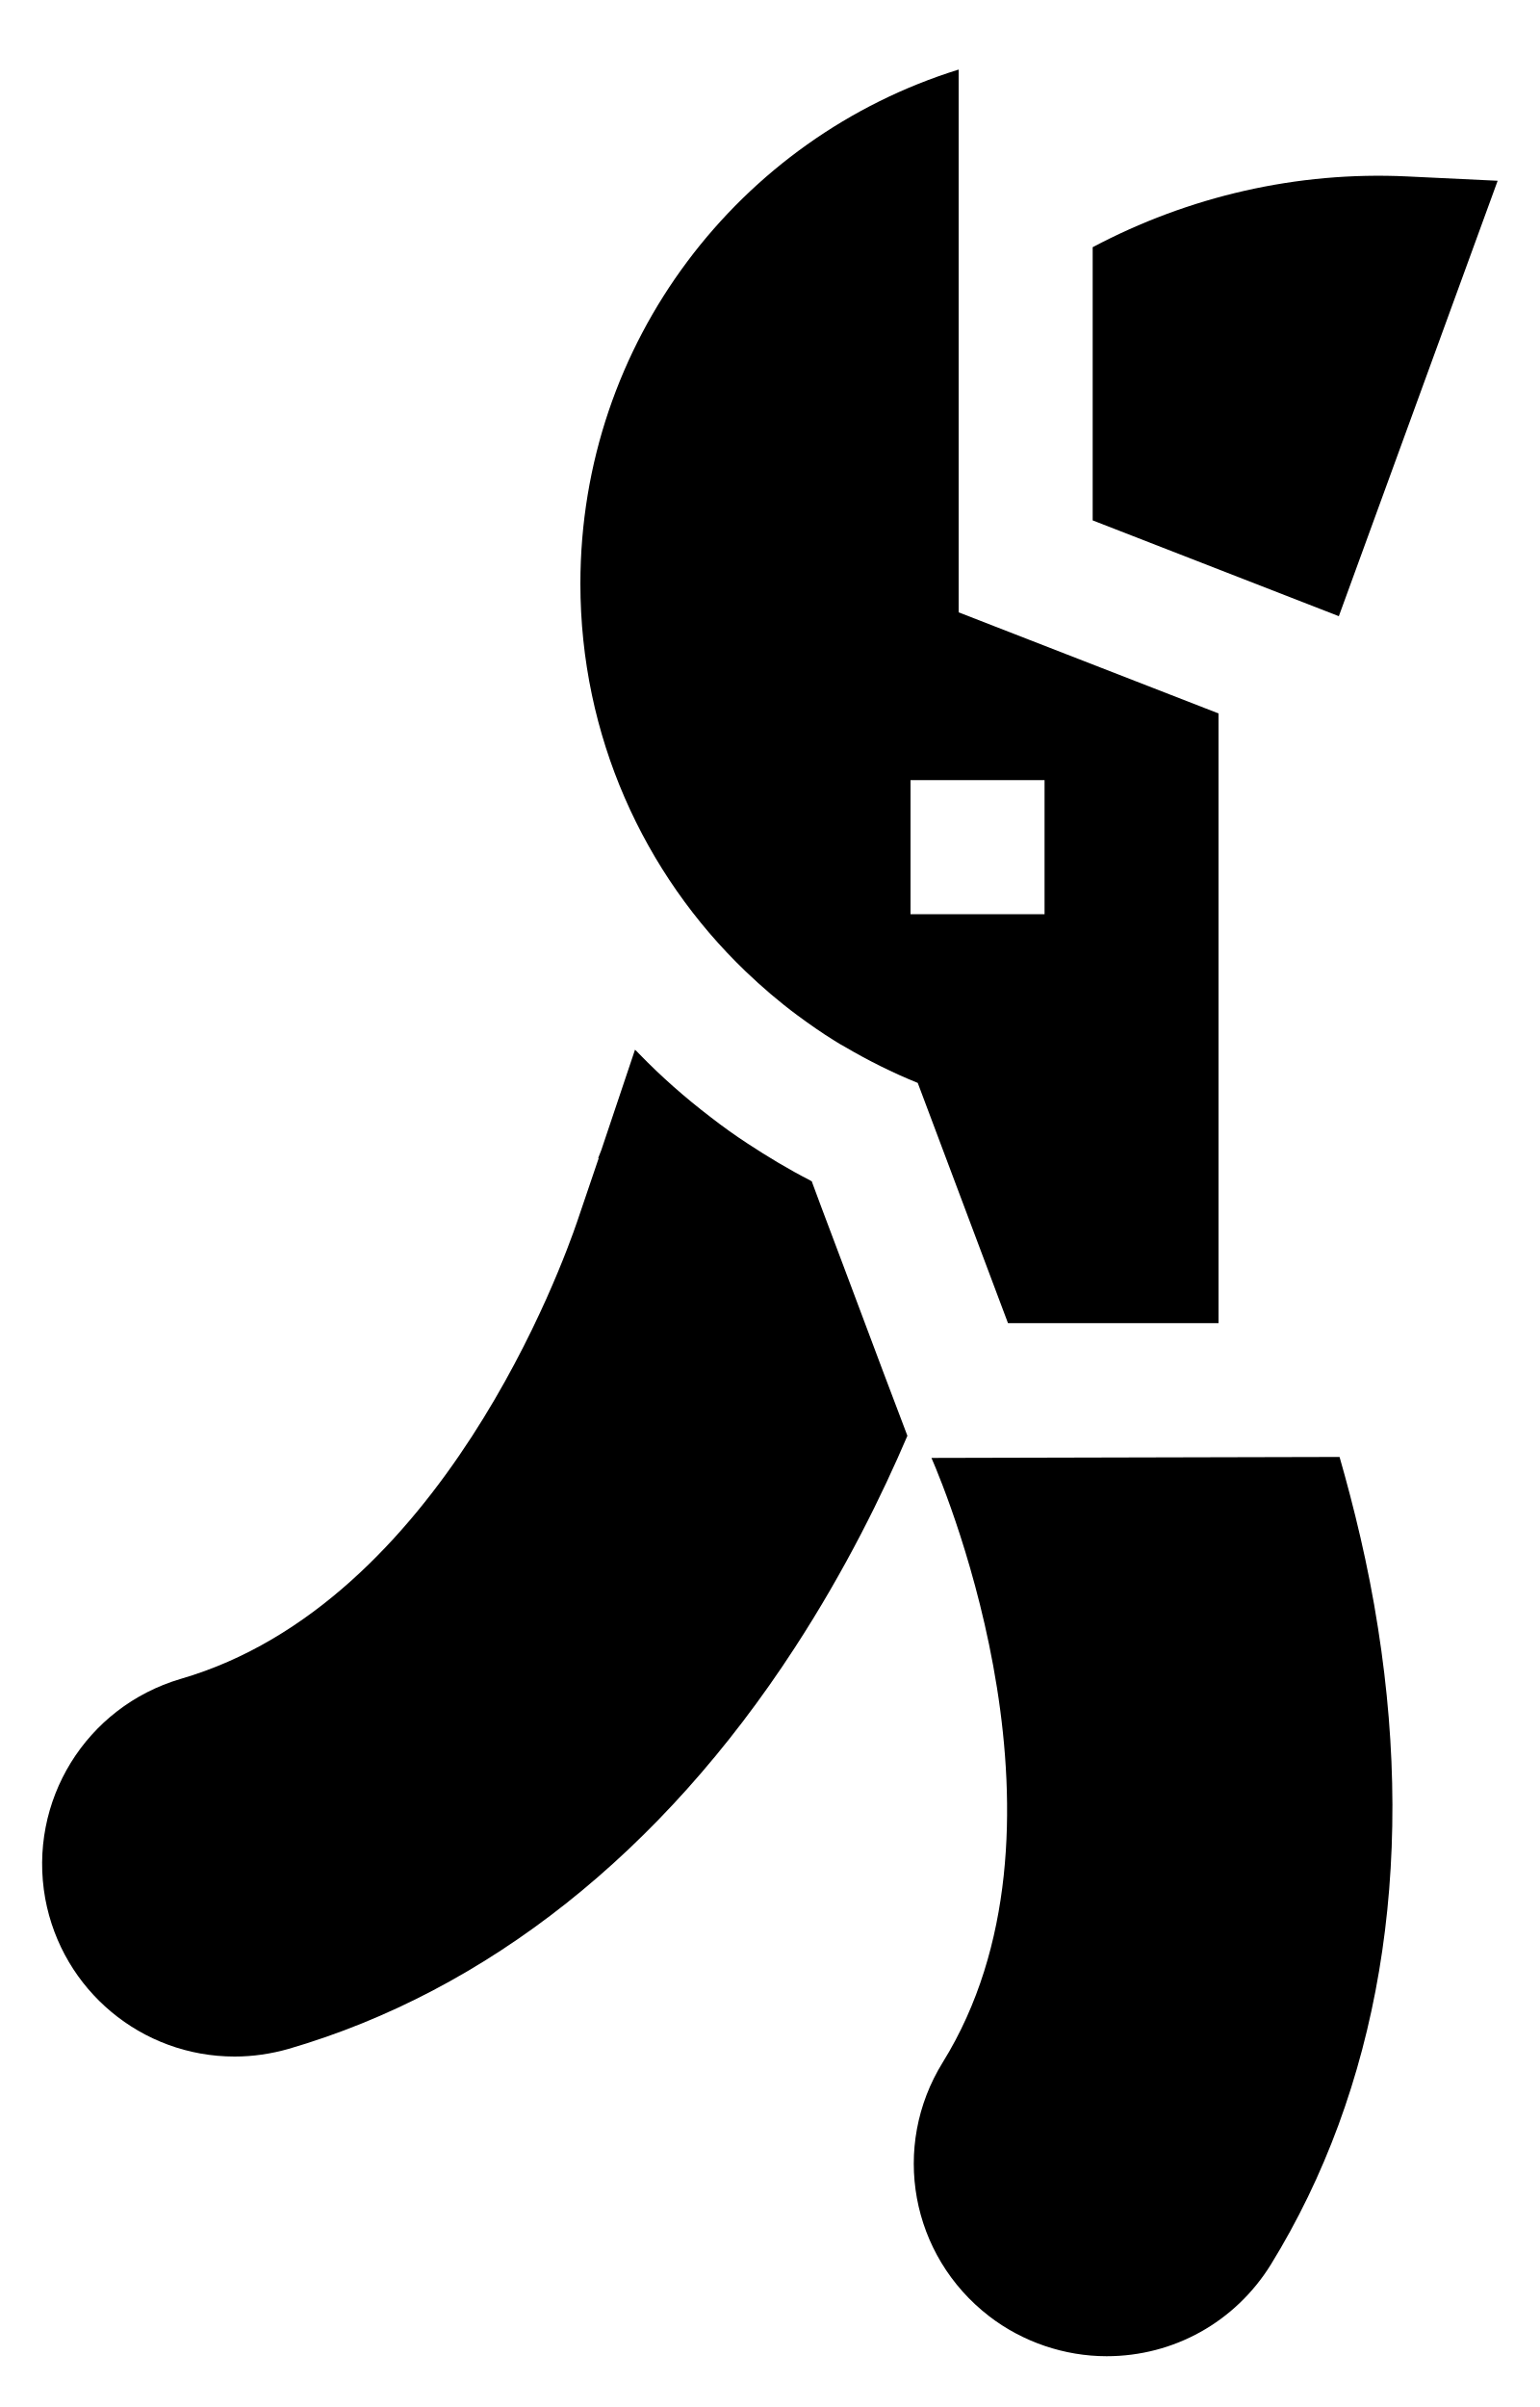
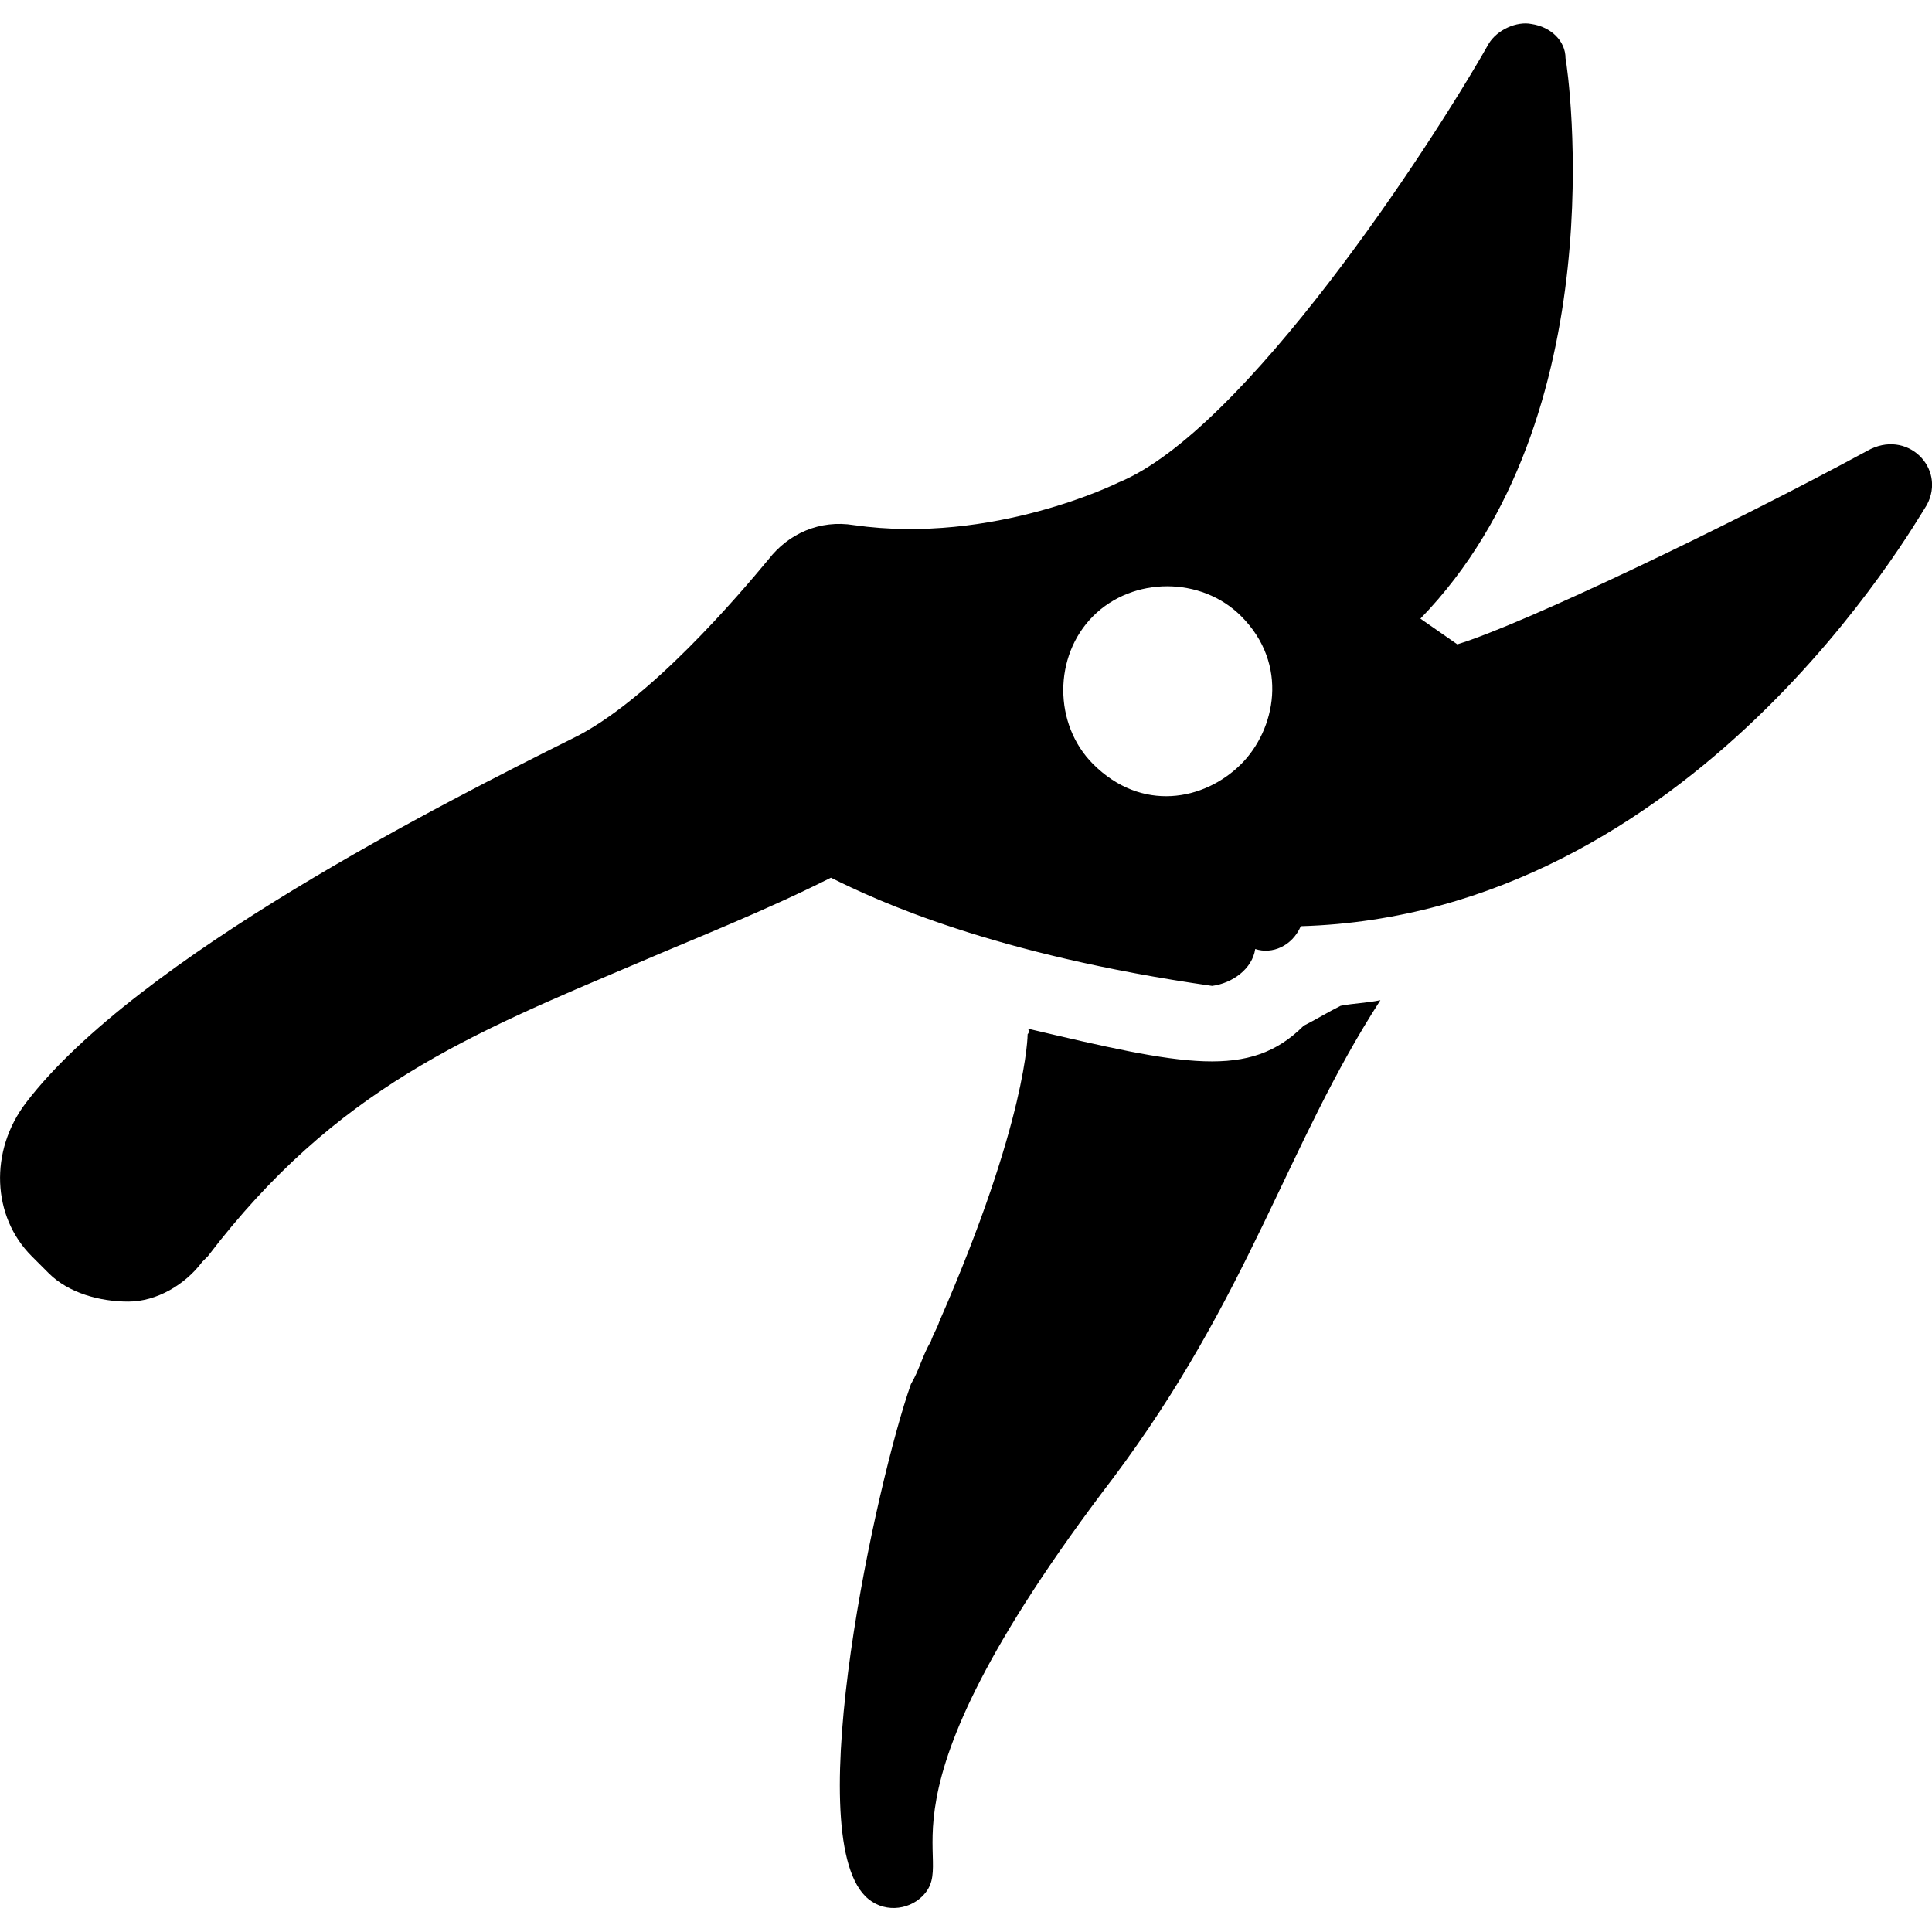
- <svg xmlns="http://www.w3.org/2000/svg" version="1.1" id="Capa_1" x="0px" y="0px" viewBox="0 0 640 1000" style="enable-background:new 0 0 640 1000;" xml:space="preserve">
+ <svg xmlns="http://www.w3.org/2000/svg" version="1.1" id="Capa_1" x="0px" y="0px" viewBox="0 0 1000 1000" style="enable-background:new 0 0 1000 1000;" xml:space="preserve">
  <g>
-     <g>
-       <g>
-         <path d="M398.4,254.4V28.9c-91,28.2-157.2,113.1-157.2,213.6c0,63.2,26.3,120.4,68.6,161c6.9,6.6,14,12.7,21.7,18.4     c4.9,3.6,10,7.2,15.2,10.4c1.4,0.9,2.9,1.8,4.4,2.6c9.7,5.7,19.9,10.8,30.3,15l37.5,99.8h87.5V296.4L398.4,254.4z M434.1,379.8     h-55.7v-55.7h55.7V379.8z" />
-       </g>
-     </g>
-     <g>
-       <g>
-         <path d="M584.8,73.3c-45.8-2.2-90.9,8.3-130.7,29.4v113.5l102.3,39.8l66-180.9L584.8,73.3z" />
-       </g>
-     </g>
-     <g>
-       <g>
-         <path d="M572.7,676.5c-4.1-26.4-10.1-50.6-16-71.2l-169.6,0.4c6.8,15.6,64.2,155.1,4.7,251.1c-21.7,35-13.4,80.3,19.3,105.5     c13.9,10.7,31.3,16.6,48.8,16.6c27.9,0,53.4-14.2,68.2-38C573,868,588.4,776.5,572.7,676.5z" />
-       </g>
-     </g>
-     <g>
-       <g>
-         <path d="M366.8,569.3l-3.6-9.6l-12.8-34.1l-9-23.9l0,0l-3.9-10.5l-0.1-0.4c-0.2-0.1-0.5-0.2-0.7-0.4c-9-4.6-17.6-9.8-26-15.3     c-5.2-3.4-10.4-7.1-15.4-11c-10.6-8.1-20.5-16.8-29.8-26.4c-0.5-0.5-1-1.1-1.6-1.6l-14,41.7l-1.3,3.3l0.2,0.1l-9,26.5     C234.2,524,183.6,666,75.1,697.5c-39.4,11.6-63.6,50.8-56.3,91.3c7,38,40,65.6,78.7,65.6c7.6,0,15.1-1.1,22.5-3.2     c82.3-24,155-81.6,210.2-166.5c21.3-32.7,36.6-64.1,46.9-88.2L366.8,569.3z" />
-       </g>
-     </g>
+     <path d="M649.7,491.2c8.8,2.9,19.1-1.5,23.6-11.8c203.2-5.9,318.1-209.1,324-218c10.3-19.1-10.3-39.8-30.9-28   c-70.7,38.3-178.2,89.8-212.1,100.1l-19.1-13.3c101.6-104.6,76.6-282.8,75.1-290.1c0-8.8-7.4-16.2-17.7-17.7   c-7.4-1.5-17.7,2.9-22.1,10.3C739.5,77.4,643.8,223.2,579,249.7c0,0-64.8,32.4-137,22.1c-17.7-2.9-33.9,4.4-44.2,17.7   c-14.7,17.7-61.9,73.6-101.6,92.8C231.4,414.6,70.9,495.6,13.5,570.7c-19.1,25-17.7,58.9,2.9,79.5c1.5,1.5,2.9,2.9,5.9,5.9l2.9,2.9   c10.3,10.3,26.5,14.7,41.2,14.7s29.5-8.8,38.3-20.6l2.9-2.9c66.3-86.9,135.5-114.9,222.4-151.7c30.9-13.3,64.8-26.5,100.1-44.2   c23.6,11.8,83.9,39.8,197.3,56C637.9,508.9,648.2,501.5,649.7,491.2z M565.8,395.5c-20.6-20.6-20.6-56,0-76.6   c20.6-20.6,56-20.6,76.6,0c25,25,17.7,58.9,0,76.6C623.2,414.6,590.8,420.5,565.8,395.5z" />
+     <path d="M576.1,765.1c70.7-94.3,89.8-172.3,138.4-247.4c-7.4,1.5-13.3,1.5-20.6,2.9c-5.9,2.9-13.3,7.4-19.1,10.3   c-28,28-61.9,20.6-142.9,1.5c1.5,1.5,0,2.9,0,2.9s0,44.2-45.7,148.7c-1.5,4.4-2.9,5.9-4.4,10.3c-4.4,7.4-5.9,14.7-10.3,22.1   c-17.7,50.1-57.4,231.2-23.6,265.1c8.8,8.8,22.1,7.4,29.5,0C498,961,443.5,938.9,576.1,765.1z" />
  </g>
</svg>
